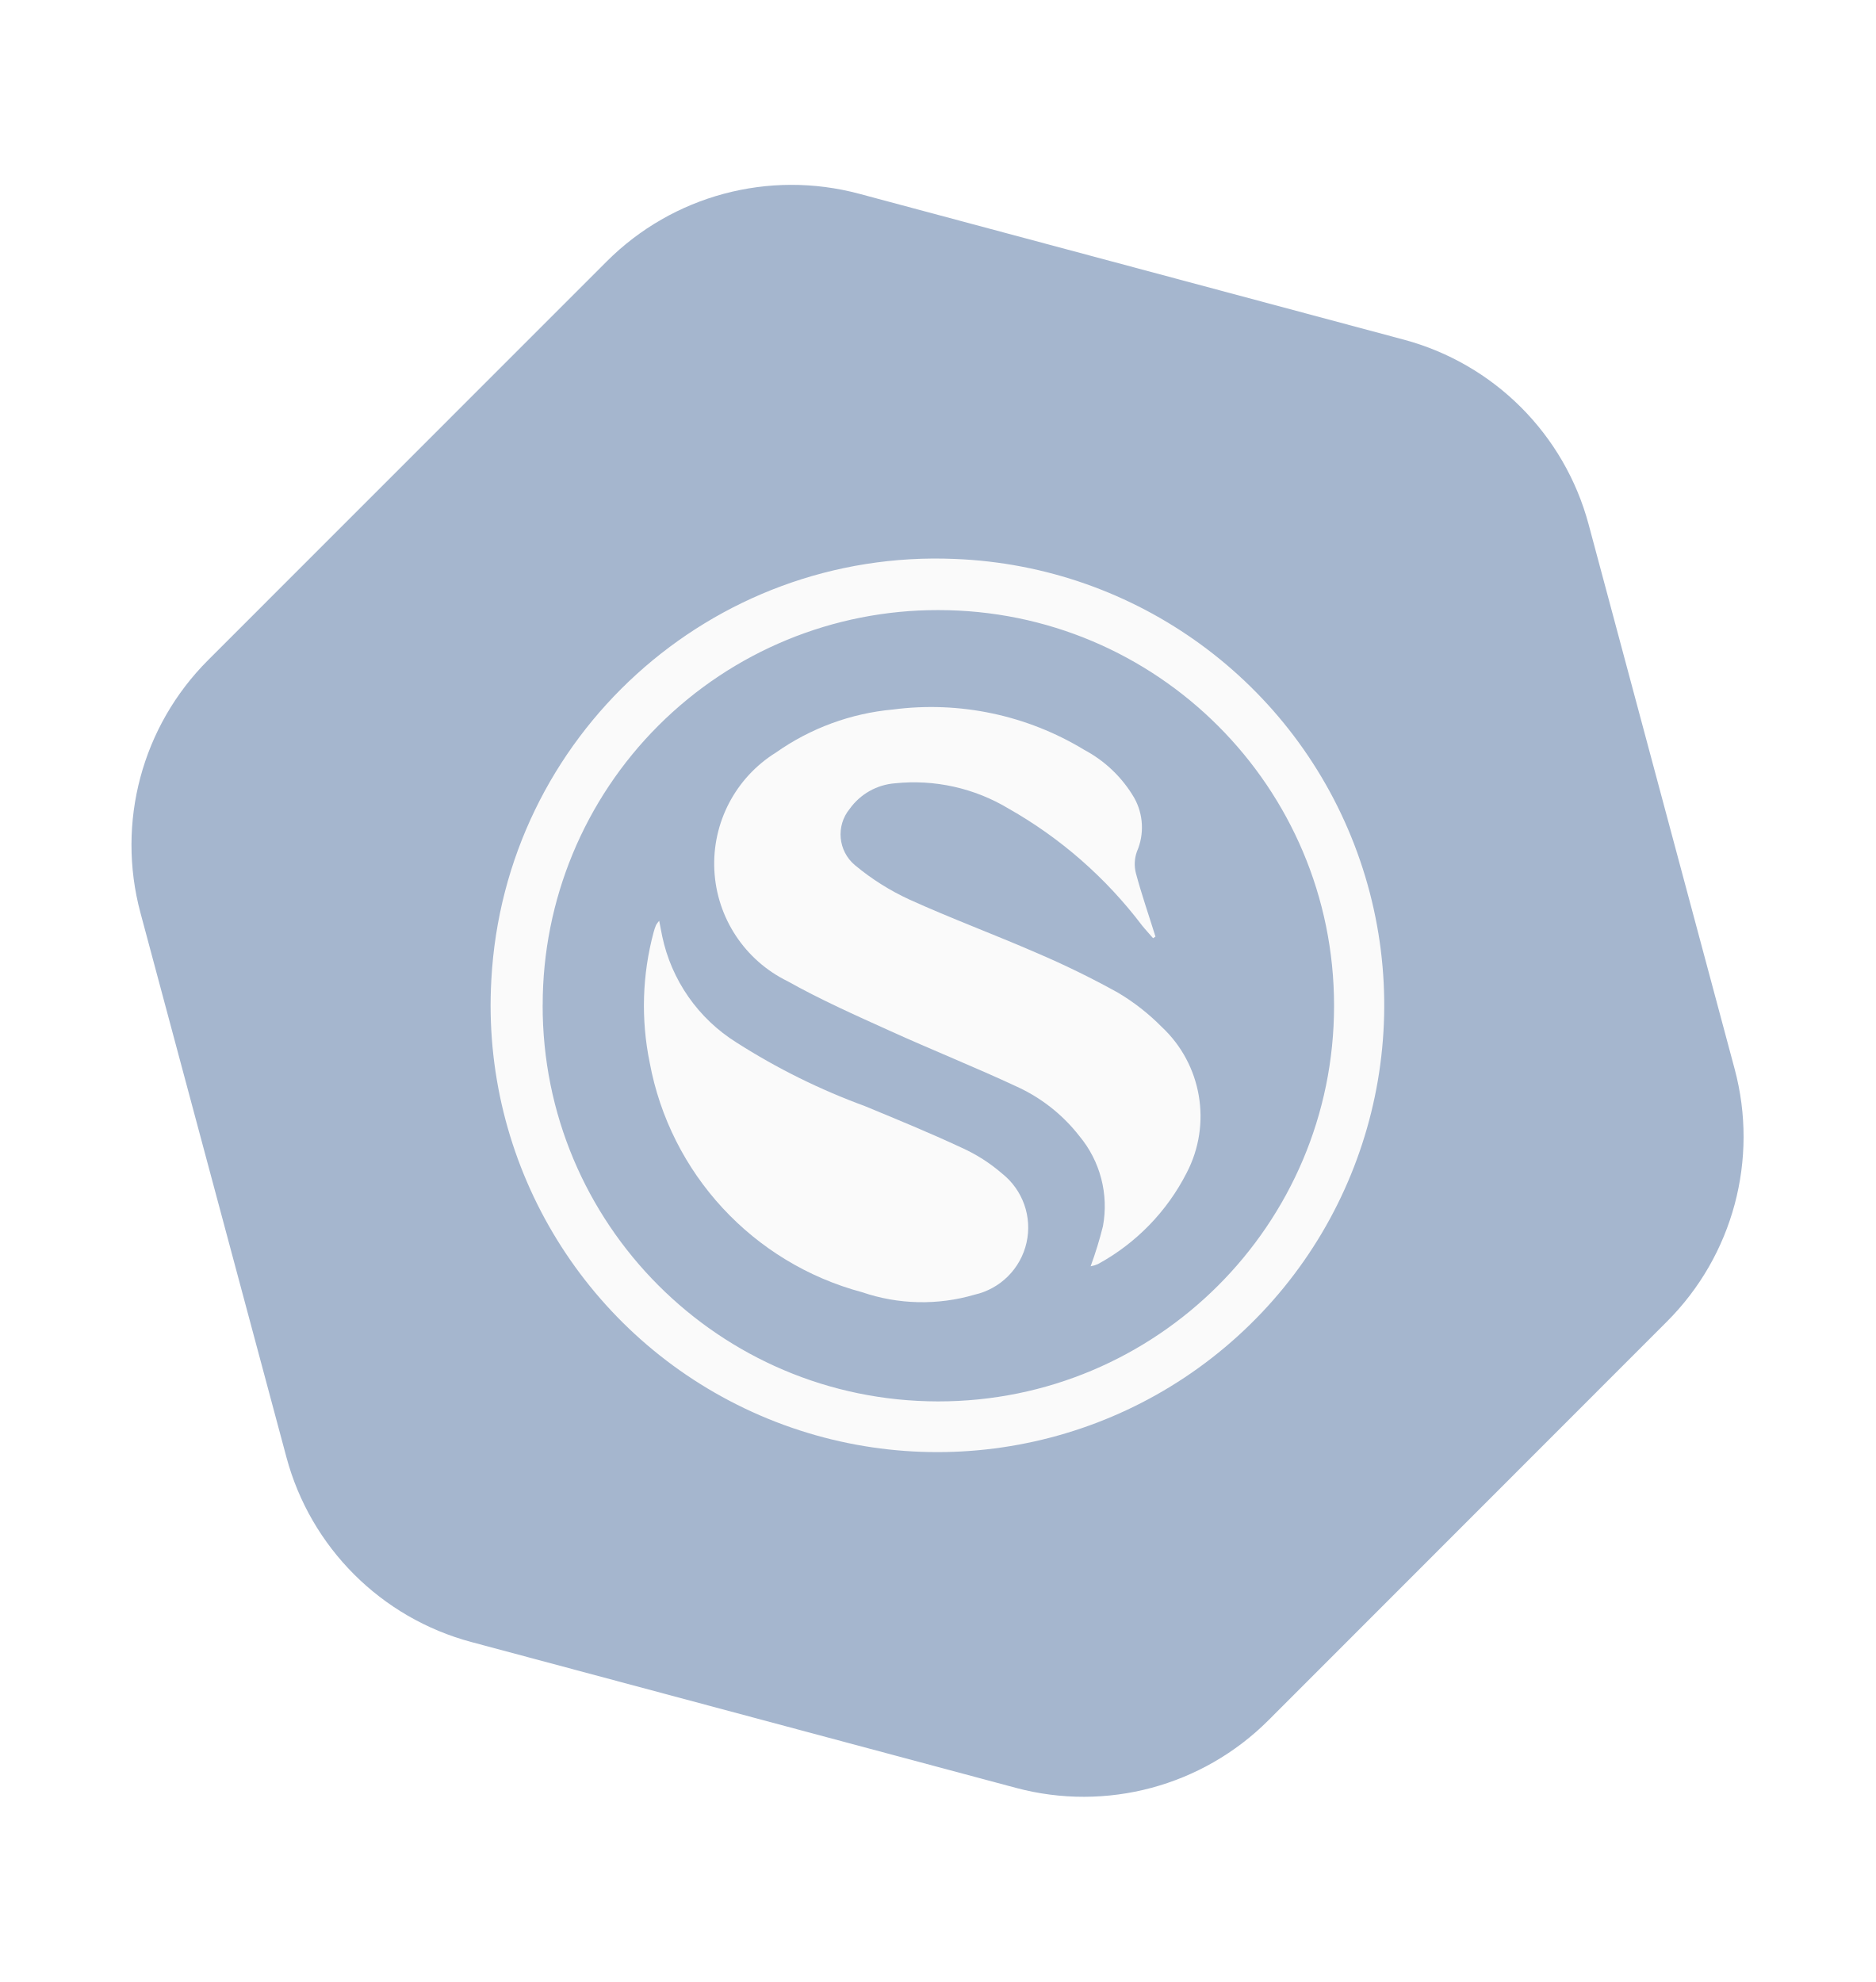
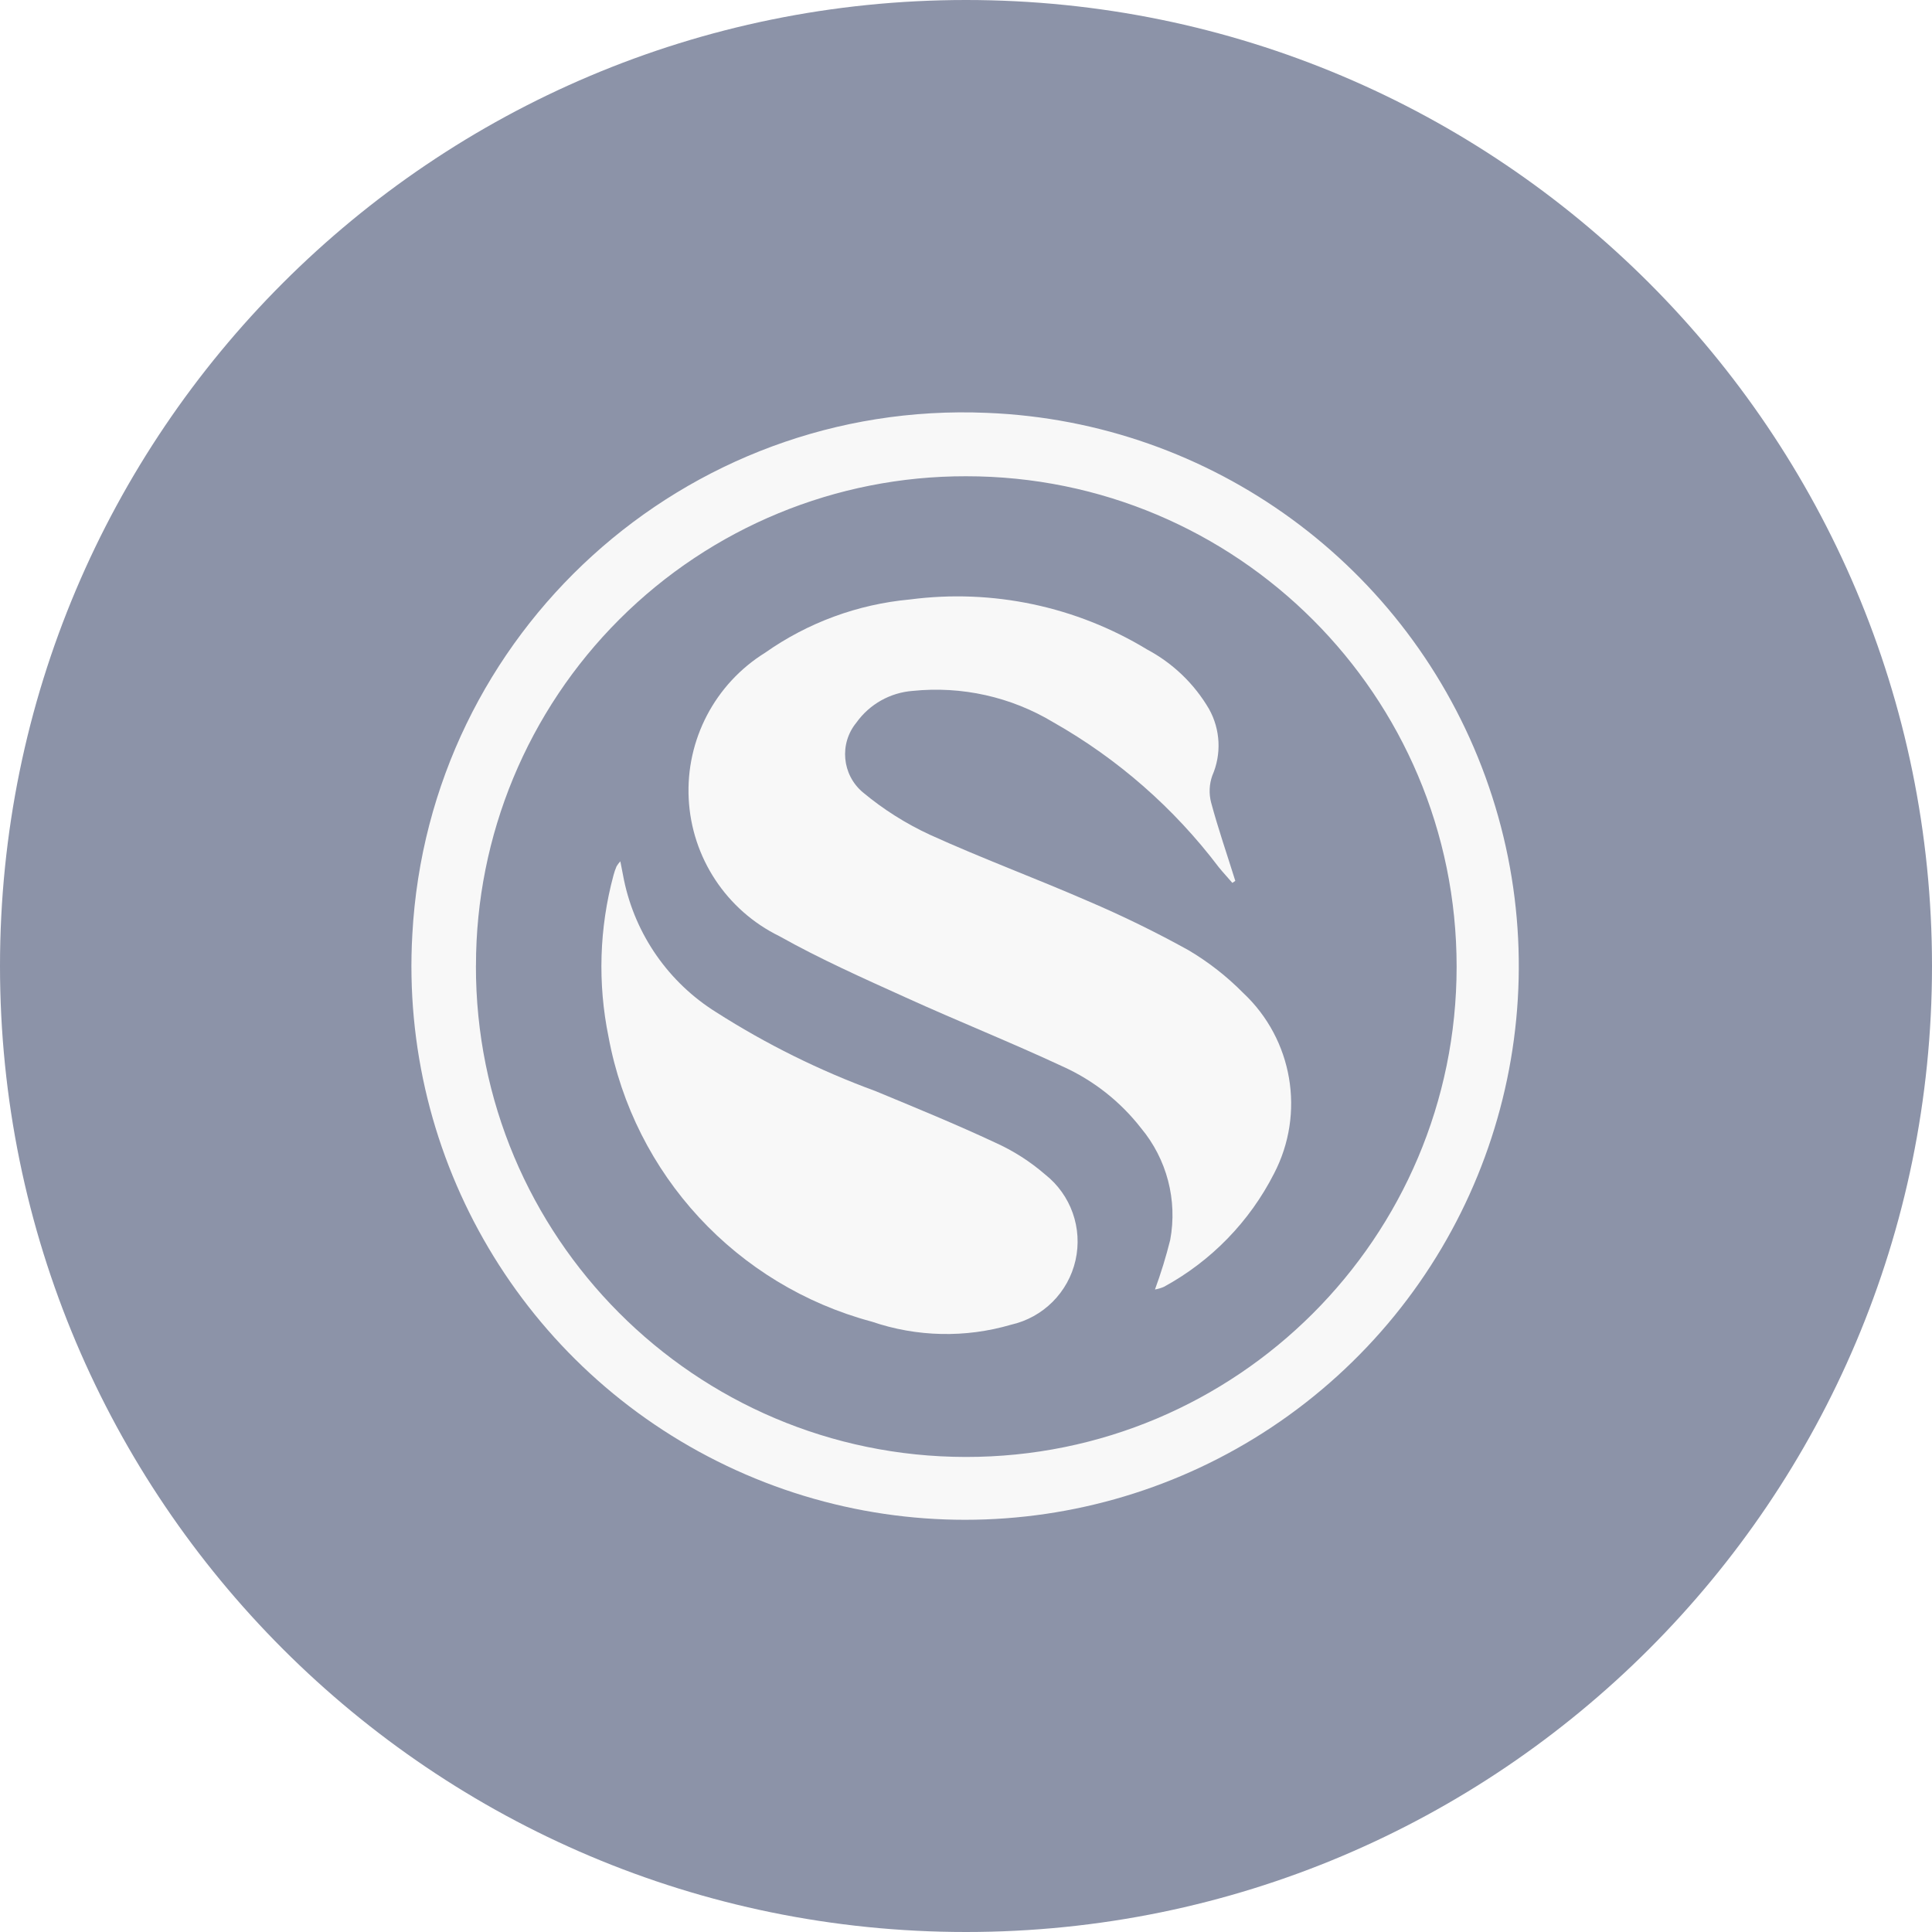
- <svg xmlns="http://www.w3.org/2000/svg" width="43.304" height="45.771" viewBox="0 0 43.304 45.771">
-   <defs>
-     <style>.a{fill:#a5b6ce;fill-rule:evenodd;}.b{fill:#fafafa;}</style>
-   </defs>
-   <g transform="translate(-2586 5574)">
-     <path class="a" d="M25.565,0H12.544A6.033,6.033,0,0,0,7.319,3.017L.808,14.293a6.034,6.034,0,0,0,0,6.034L7.319,31.6a6.034,6.034,0,0,0,5.225,3.017H25.565A6.034,6.034,0,0,0,30.79,31.6L37.3,20.327a6.034,6.034,0,0,0,0-6.034L30.79,3.017A6.034,6.034,0,0,0,25.565,0Z" transform="matrix(-0.259, -0.966, 0.966, -0.259, 2595.863, -5528.229)" />
-     <g transform="translate(-1432.674 1763.896)">
-       <path class="b" d="M746.749,225.079a10.317,10.317,0,1,1-10.709,9.721A10.283,10.283,0,0,1,746.749,225.079Zm-9.524,10.3a9.137,9.137,0,1,0,9.131-9.119A9.114,9.114,0,0,0,737.226,235.376Z" transform="translate(3293.979 -7550.067)" />
-       <path class="b" d="M797.145,264.289c-.085-.1-.173-.192-.254-.293a10.125,10.125,0,0,0-3.083-2.7,4.236,4.236,0,0,0-2.621-.584,1.421,1.421,0,0,0-1.047.59.928.928,0,0,0,.12,1.3,5.66,5.66,0,0,0,1.253.792c.966.439,1.964.808,2.937,1.232a20.241,20.241,0,0,1,1.882.92,5.04,5.04,0,0,1,1.013.792,2.825,2.825,0,0,1,.576,3.369,4.97,4.97,0,0,1-2.051,2.109.759.759,0,0,1-.167.05,8.959,8.959,0,0,0,.284-.924,2.532,2.532,0,0,0-.545-2.085,3.86,3.86,0,0,0-1.461-1.148c-.961-.448-1.948-.842-2.914-1.281-.8-.362-1.6-.718-2.363-1.146a3.022,3.022,0,0,1-.266-5.281,5.565,5.565,0,0,1,2.7-.993,6.81,6.81,0,0,1,4.42.933,2.934,2.934,0,0,1,1.153,1.109,1.4,1.4,0,0,1,.06,1.241.855.855,0,0,0-.022.5c.132.492.3.975.451,1.461Z" transform="translate(3248.154 -7580.519)" />
-       <path class="b" d="M771.247,307.541c.028.142.049.245.068.349a3.823,3.823,0,0,0,1.72,2.464A15.262,15.262,0,0,0,776,311.822c.747.31,1.5.618,2.229.959a3.81,3.81,0,0,1,.933.595,1.59,1.59,0,0,1-.635,2.8,4.288,4.288,0,0,1-2.593-.057,6.768,6.768,0,0,1-4.907-5.307,6.534,6.534,0,0,1,.092-3.009,1.217,1.217,0,0,1,.057-.167A.6.6,0,0,1,771.247,307.541Z" transform="translate(3262.648 -7624.173)" />
+ <svg xmlns="http://www.w3.org/2000/svg" width="36" height="36" viewBox="0 0 36 36">
+   <g id="swan" transform="translate(-38 -449)">
+     <path id="Path_33842" data-name="Path 33842" d="M18,0A18,18,0,1,1,0,18,18,18,0,0,1,18,0Z" transform="translate(38 449)" fill="#8c93a8" />
+     <g id="Group_24930" data-name="Group 24930" transform="translate(-3984.336 7781.681)">
+       <path id="Path_16496" data-name="Path 16496" d="M746.749,225.079a10.317,10.317,0,1,1-10.709,9.721A10.283,10.283,0,0,1,746.749,225.079Zm-9.524,10.3a9.137,9.137,0,1,0,9.131-9.119A9.114,9.114,0,0,0,737.226,235.376Z" transform="translate(3293.979 -7550.067)" fill="#f8f8f8" />
+       <path id="Path_16500" data-name="Path 16500" d="M797.145,264.289c-.085-.1-.173-.192-.254-.293a10.125,10.125,0,0,0-3.083-2.7,4.236,4.236,0,0,0-2.621-.584,1.421,1.421,0,0,0-1.047.59.928.928,0,0,0,.12,1.3,5.66,5.66,0,0,0,1.253.792c.966.439,1.964.808,2.937,1.232a20.241,20.241,0,0,1,1.882.92,5.04,5.04,0,0,1,1.013.792,2.825,2.825,0,0,1,.576,3.369,4.97,4.97,0,0,1-2.051,2.109.759.759,0,0,1-.167.05,8.959,8.959,0,0,0,.284-.924,2.532,2.532,0,0,0-.545-2.085,3.86,3.86,0,0,0-1.461-1.148c-.961-.448-1.948-.842-2.914-1.281-.8-.362-1.6-.718-2.363-1.146a3.022,3.022,0,0,1-.266-5.281,5.565,5.565,0,0,1,2.7-.993,6.81,6.81,0,0,1,4.42.933,2.934,2.934,0,0,1,1.153,1.109,1.4,1.4,0,0,1,.06,1.241.855.855,0,0,0-.022.5c.132.492.3.975.451,1.461Z" transform="translate(3248.154 -7580.519)" fill="#f8f8f8" />
+       <path id="Path_16501" data-name="Path 16501" d="M771.247,307.541c.028.142.049.245.068.349a3.823,3.823,0,0,0,1.72,2.464A15.262,15.262,0,0,0,776,311.822c.747.31,1.5.618,2.229.959a3.81,3.81,0,0,1,.933.595,1.59,1.59,0,0,1-.635,2.8,4.288,4.288,0,0,1-2.593-.057,6.768,6.768,0,0,1-4.907-5.307,6.534,6.534,0,0,1,.092-3.009,1.217,1.217,0,0,1,.057-.167A.6.6,0,0,1,771.247,307.541Z" transform="translate(3262.648 -7624.173)" fill="#f8f8f8" />
    </g>
  </g>
</svg>
